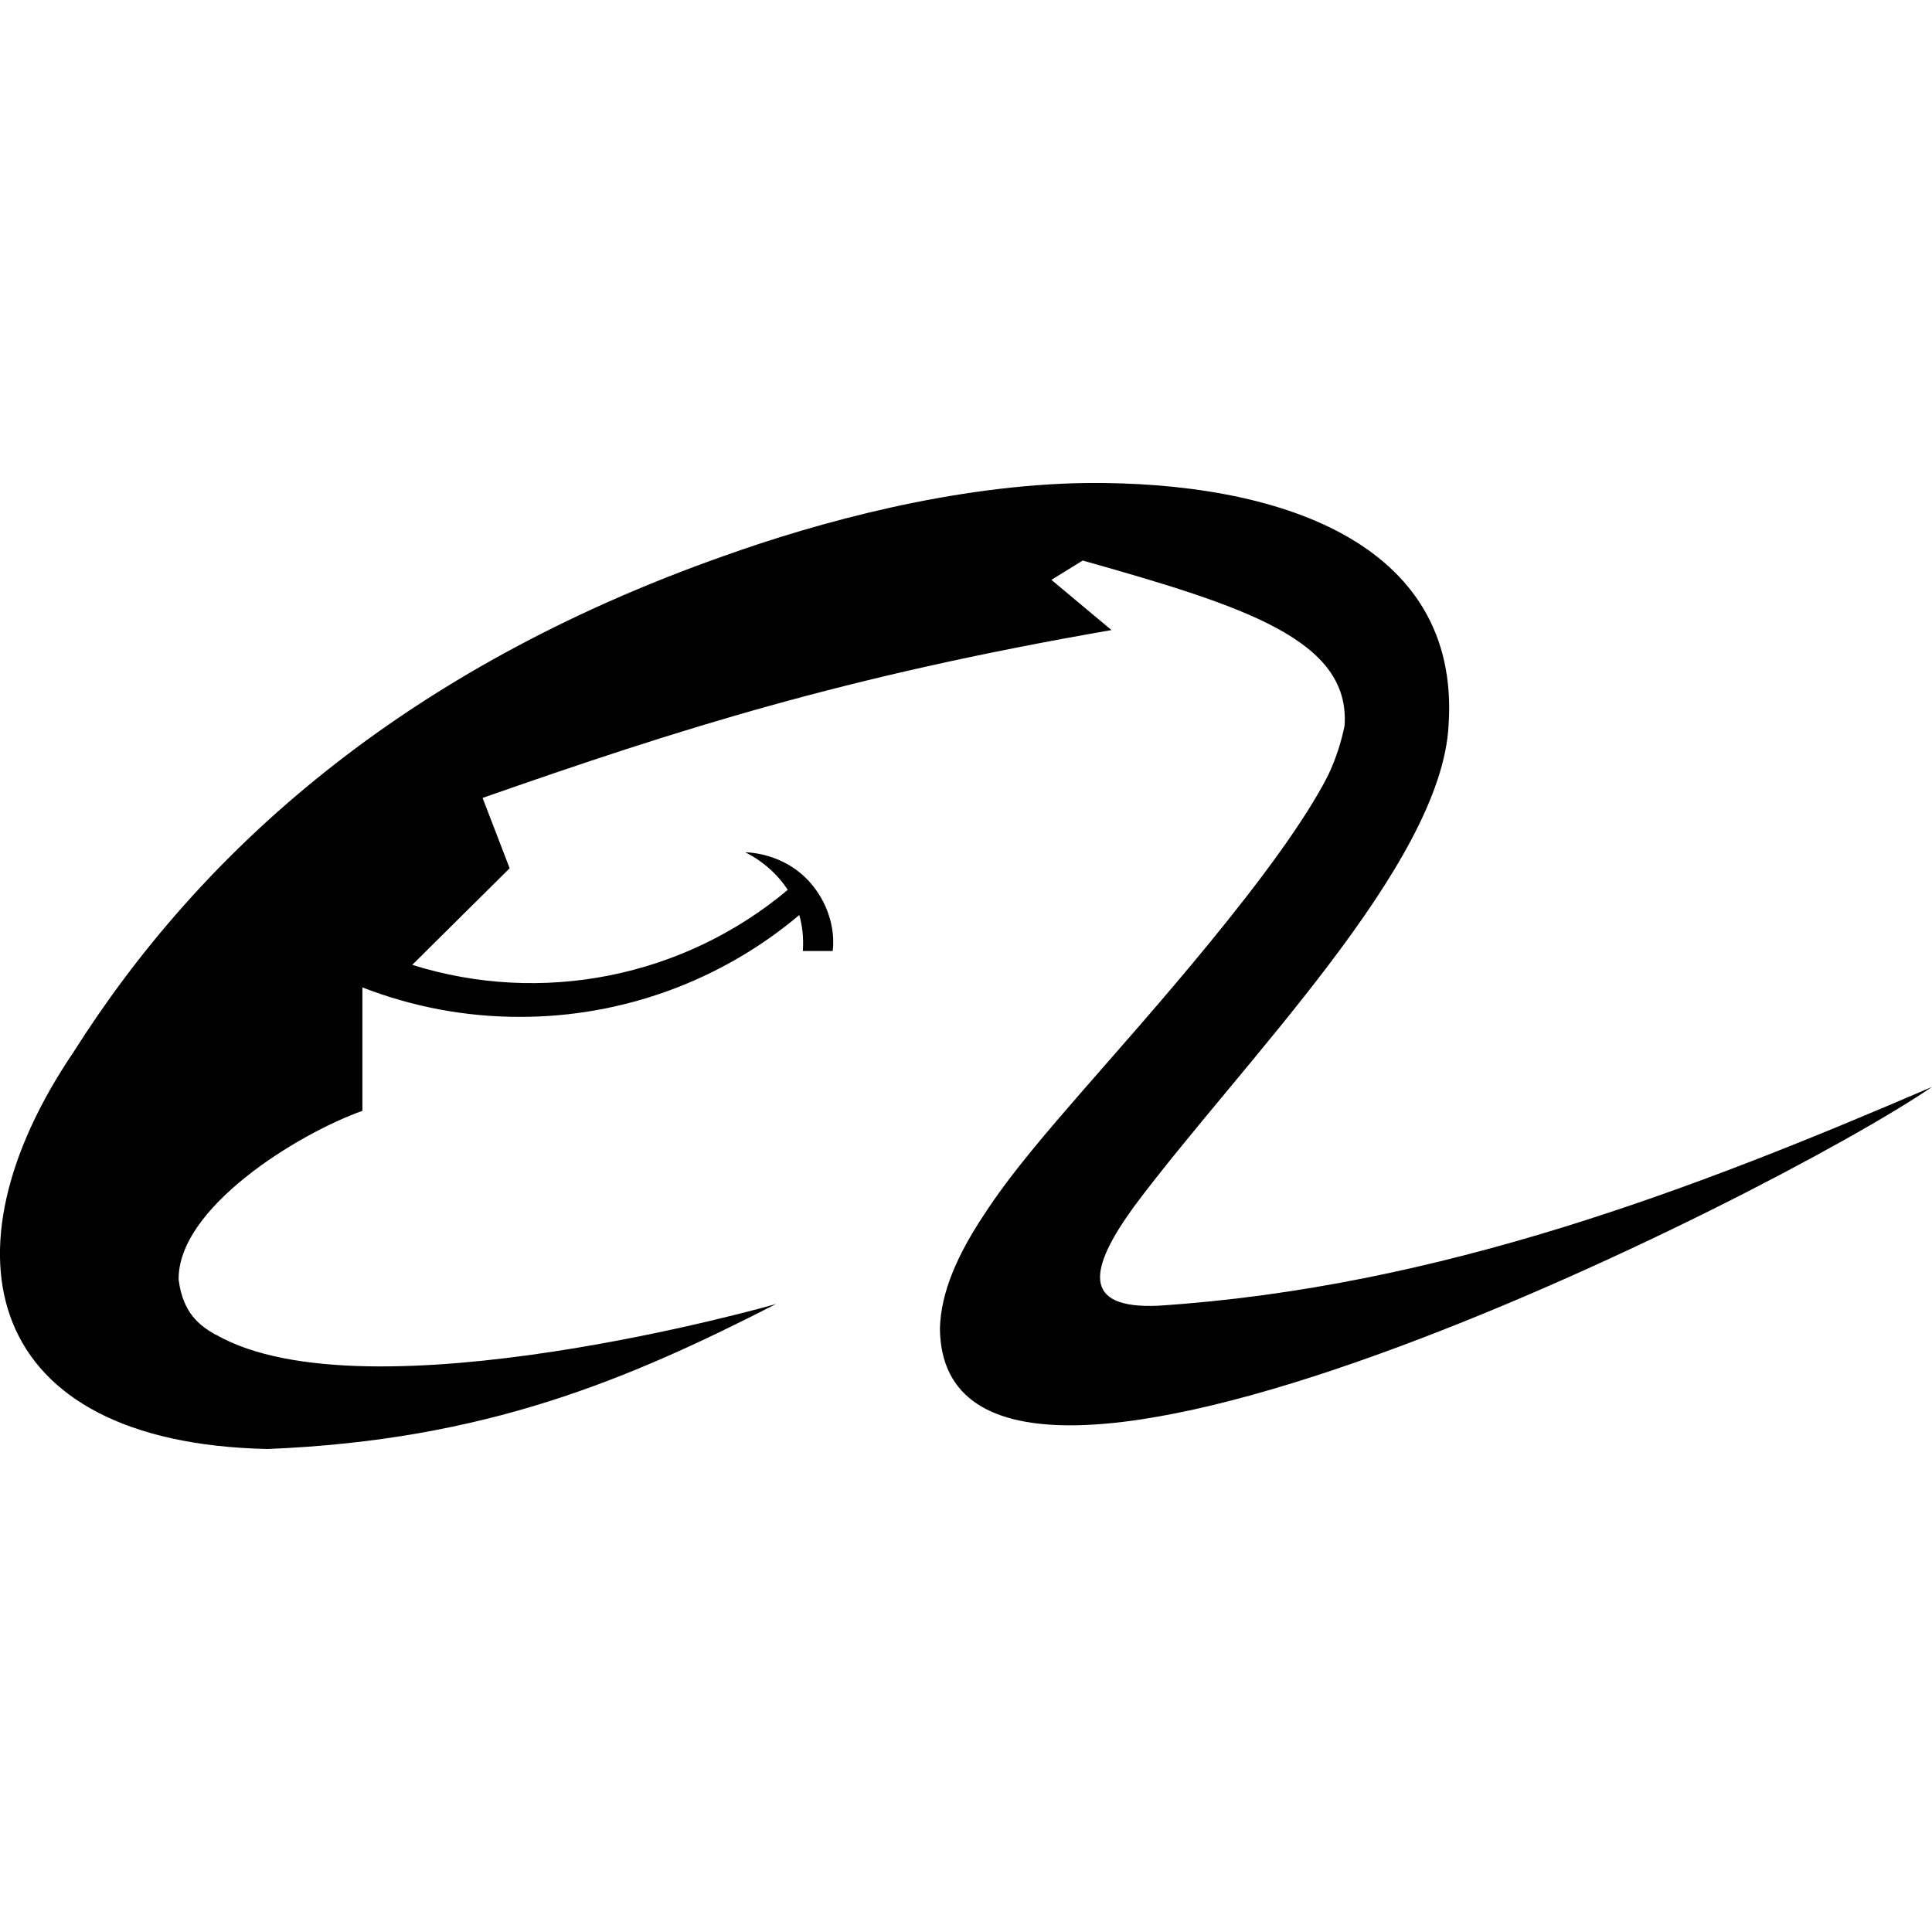
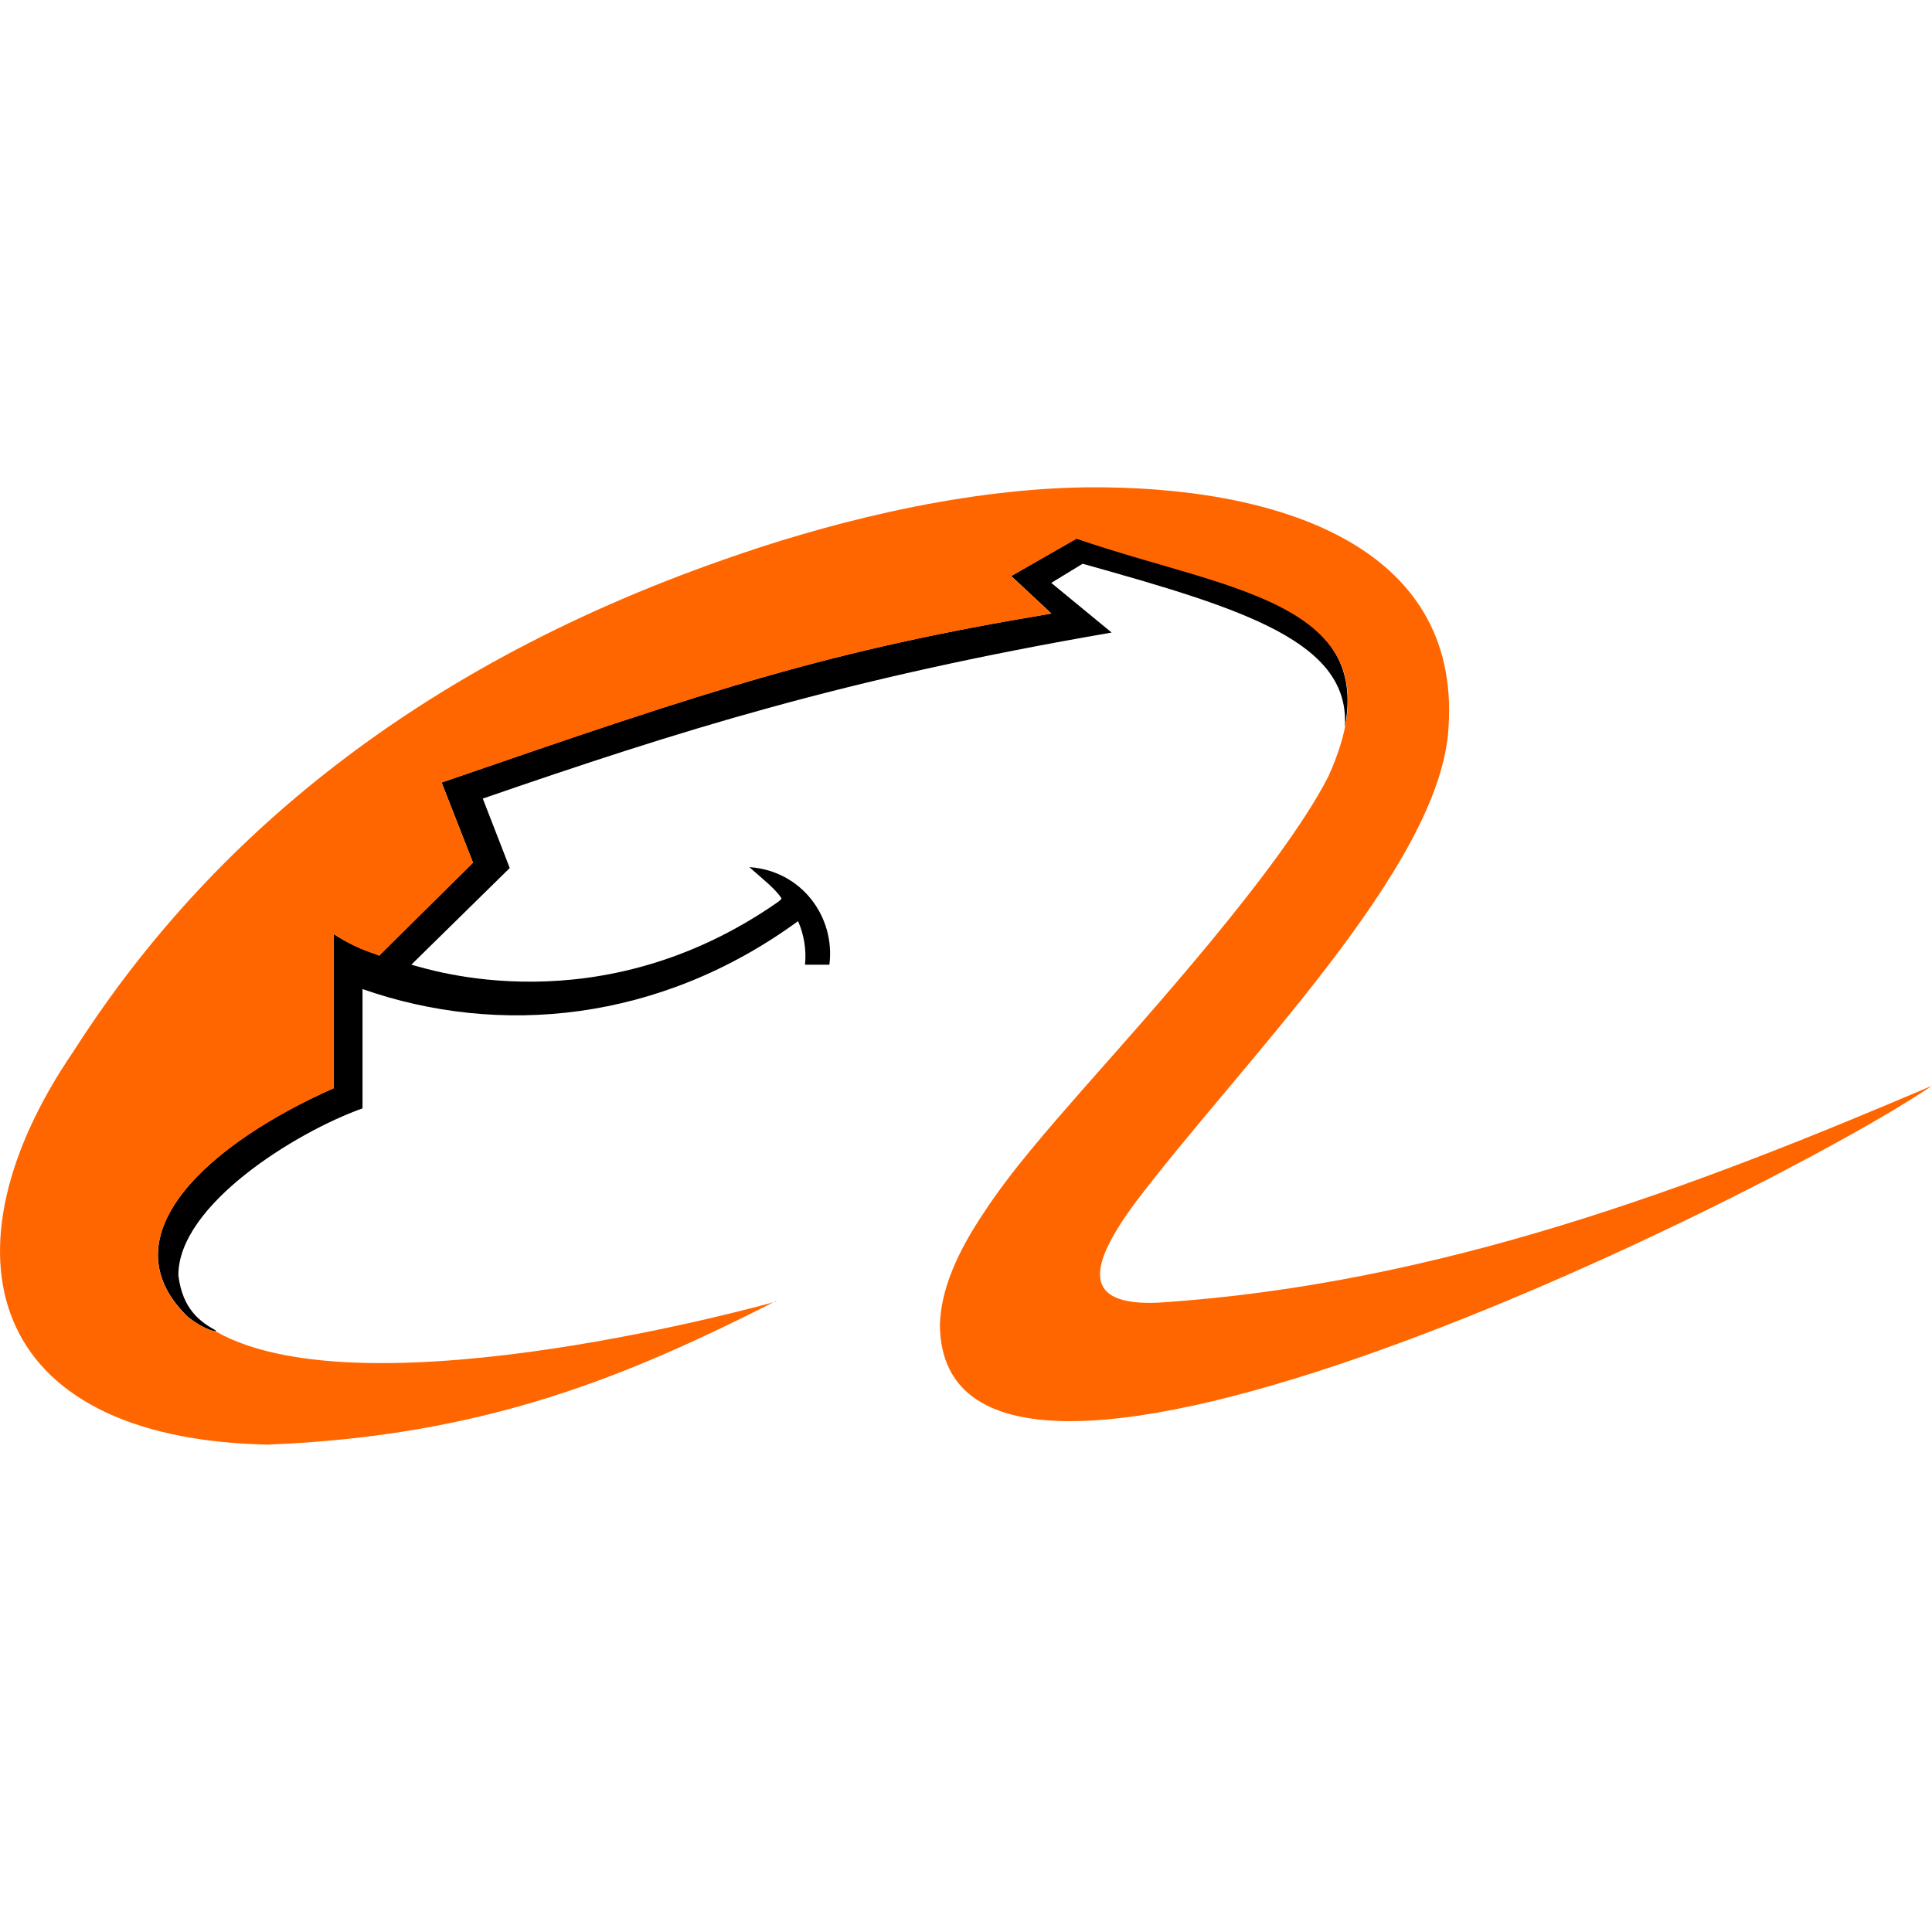
- <svg xmlns="http://www.w3.org/2000/svg" role="img" viewBox="0 0 24 24">
-   <path d="M14.391 16.22c-.963.044-.865-.459-.302-1.234 1.32-1.768 3.82-4.236 3.906-5.982.151-2.283-2.143-3.026-4.501-3.004-1.645.022-3.344.492-4.501.906C5 8.315 2.489 10.576.909 13.076-.768 15.554-.216 17.923 3.322 18c2.716-.109 4.48-.862 6.32-1.802.01 0-5.086 1.453-6.958.383l-.008-.002c-.193-.11-.404-.264-.457-.683-.012-.885 1.46-1.802 2.283-2.097v-1.533a5.374 5.374 0 0 0 1.955.366 5.378 5.378 0 0 0 3.472-1.265c.037.13.056.278.044.447h.371c.048-.394-.172-.706-.172-.706-.333-.529-.915-.52-.915-.52s.315.137.529.466a4.953 4.953 0 0 1-4.665.932l1.21-1.2-.336-.874c2.435-.852 4.48-1.507 7.812-2.085l-.746-.624.389-.24c2.01.568 3.325.985 3.253 2.051a2.672 2.672 0 0 1-.202.611c-.584 1.158-2.326 3.09-3.029 3.898-.465.535-.92 1.06-1.245 1.562-.335.503-.54.971-.551 1.42.043 3.504 10.334-1.64 12.324-3.003-2.943 1.266-6.113 2.489-9.609 2.718Z" />
+ <svg xmlns="http://www.w3.org/2000/svg" width="64" height="64" viewBox="-381.005 -57.828 64 64">
+   <path d="M-373.848-13.722c-.26-.03-.665-.26-.953-.5-2.74-2.685.778-5.77 4.848-7.56v-5.105c.952.607 1.472.635 1.5.72l3.116-3.086-1.04-2.655c9.12-3.145 12.782-4.357 20.198-5.598l-1.33-1.242 2.165-1.24c5 1.646 9.696 2.078 8.887 6.26.203-2.828-3.318-3.925-8.685-5.425l-1.038.634 2 1.645c-8.886 1.53-14.34 3.26-20.832 5.5l.893 2.3-3.26 3.202c.55.144 6.232 2.05 12.146-2.077 0 0 .117-.087.117-.116-.172-.288-.578-.607-1.067-1.038 1.73.116 2.854 1.645 2.653 3.232h-.807a2.9 2.9 0 0 0-.231-1.443c-4.588 3.348-9.897 3.838-14.428 2.25v3.952c-2.192.78-6.118 3.2-6.1 5.54.144 1.124.722 1.528 1.24 1.818" />
+   <path d="M-355.293-14.733c-4.908 2.482-9.6 4.473-16.852 4.76-9.435-.203-10.906-6.464-6.435-13.014 4.213-6.607 10.907-12.58 21.555-16.304 3.086-1.094 7.62-2.336 12.002-2.394 6.3-.058 12.4 1.905 12.003 7.936-.23 4.617-6.895 11.138-10.417 15.813-1.5 2.046-1.76 3.375.807 3.26 9.322-.607 17.775-3.838 25.624-7.185-5.308 3.607-32.75 17.196-32.864 7.936.028-1.185.576-2.424 1.47-3.752.867-1.327 2.08-2.714 3.32-4.127 1.875-2.135 6.518-7.242 8.078-10.302 2.626-5.8-3.26-6.1-8.34-7.877l-2.165 1.24 1.33 1.242c-7.416 1.24-11.08 2.452-20.198 5.598l1.04 2.655-3.116 3.086c-.087-.086-.55-.114-1.5-.72v5.107c-4.07 1.8-7.6 4.875-4.848 7.56.288.23.694.462.954.5 5 2.828 18.58-1 18.554-1" fill="#f60" />
</svg>
